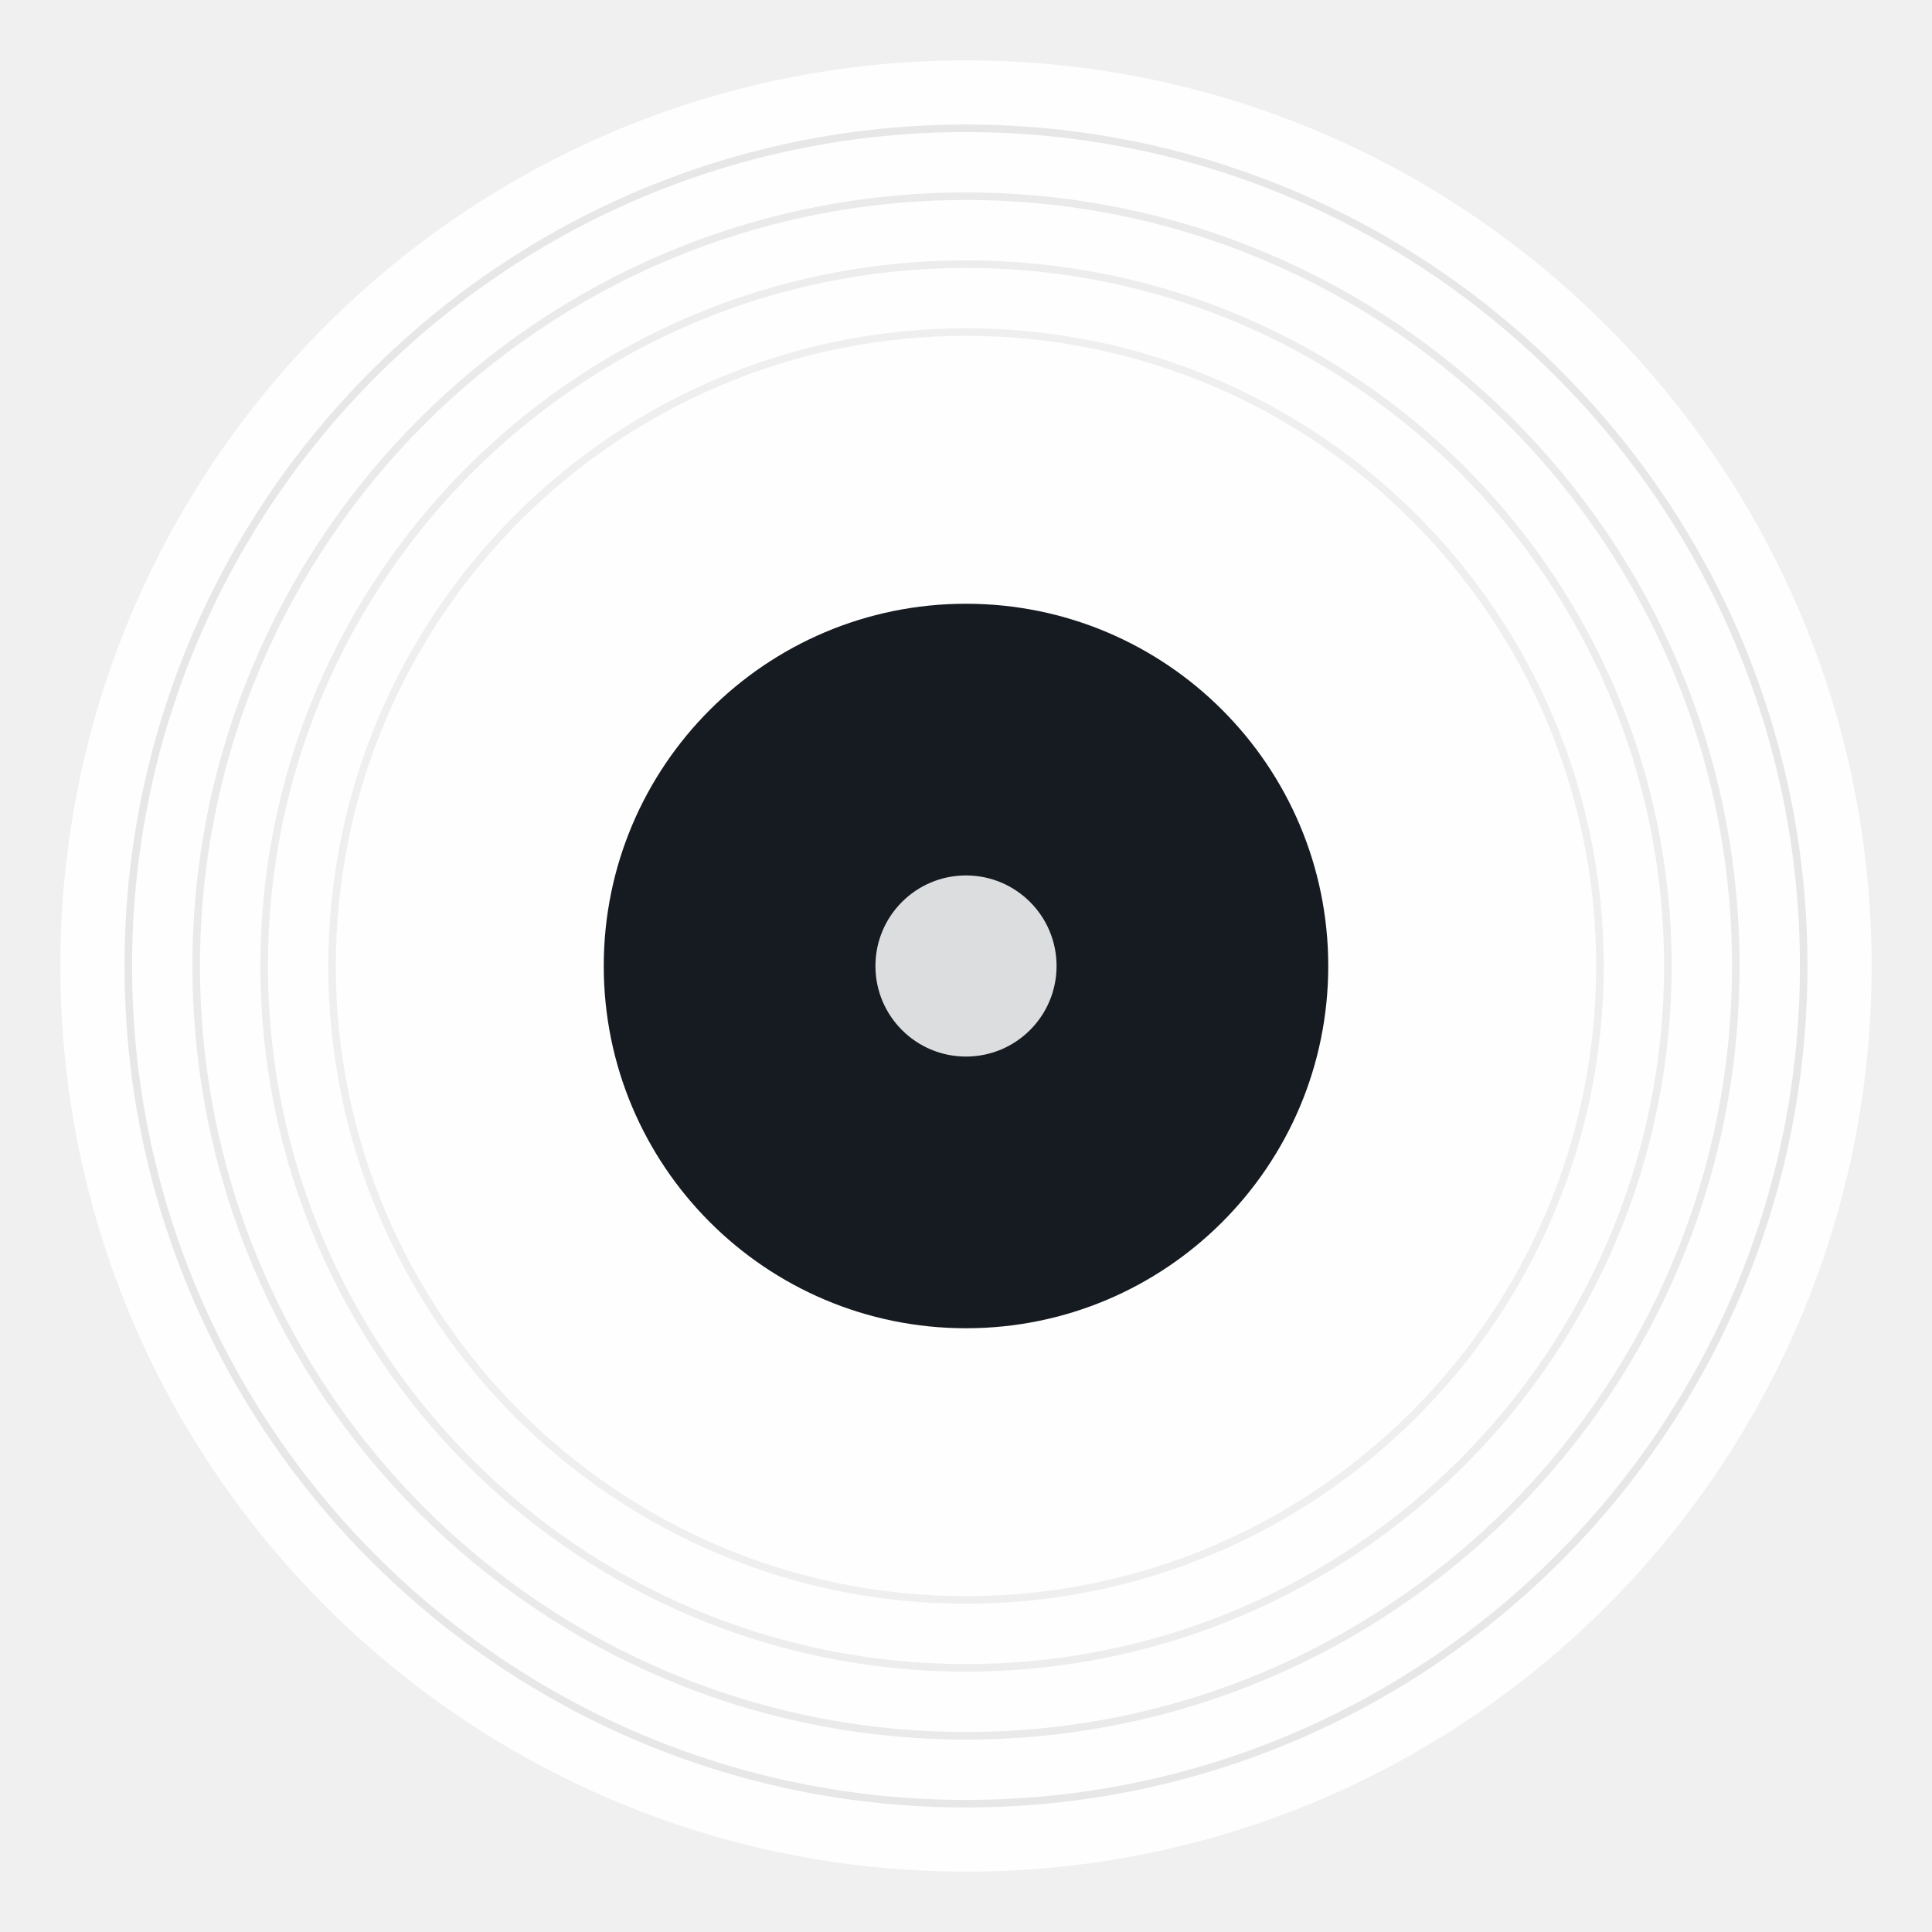
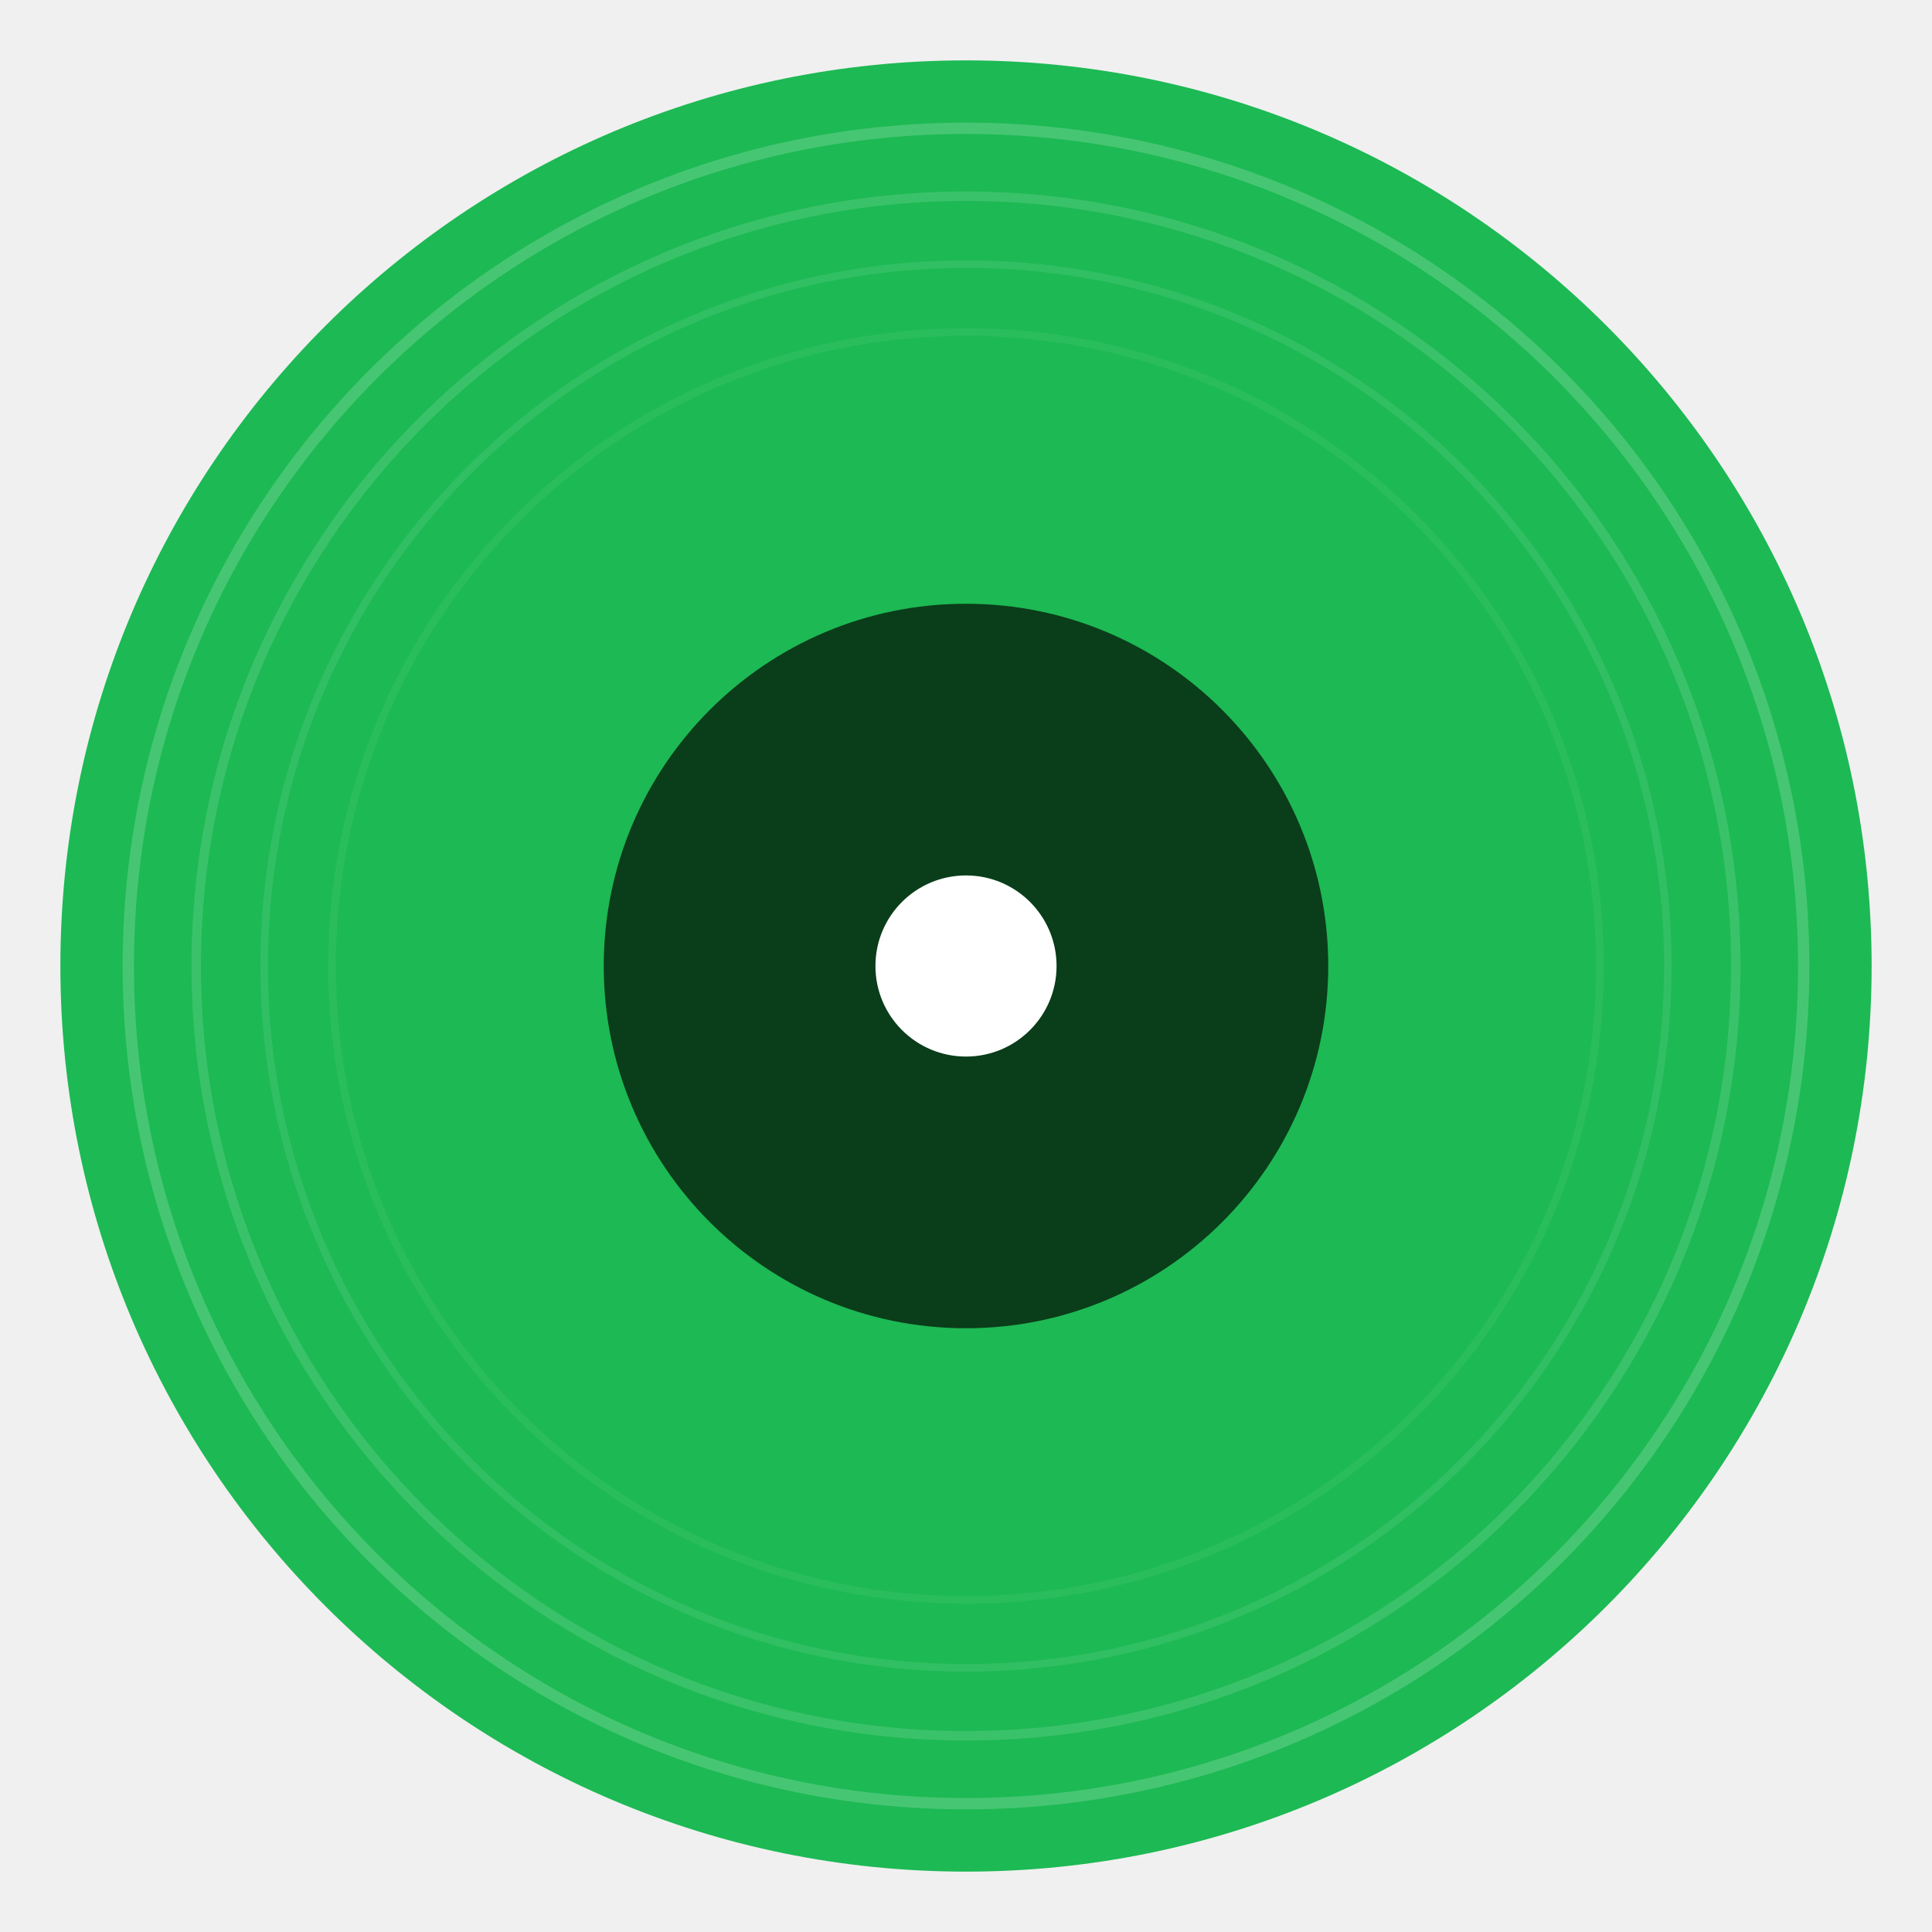
<svg xmlns="http://www.w3.org/2000/svg" width="512" height="512" viewBox="0 0 512 512">
-   <circle cx="256" cy="256" r="240" fill="white" opacity="0.92" />
-   <circle cx="256" cy="256" r="222" fill="none" stroke="rgba(0,0,0,0.09)" stroke-width="2" />
-   <circle cx="256" cy="256" r="204" fill="none" stroke="rgba(0,0,0,0.08)" stroke-width="2" />
-   <circle cx="256" cy="256" r="186" fill="none" stroke="rgba(0,0,0,0.07)" stroke-width="2" />
-   <circle cx="256" cy="256" r="168" fill="none" stroke="rgba(0,0,0,0.06)" stroke-width="2" />
-   <circle cx="256" cy="256" r="96" fill="#161b22" />
-   <circle cx="256" cy="256" r="24" fill="white" opacity="0.85" />
+   <circle cx="256" cy="256" r="240" fill="#1DB954" />
+   <circle cx="256" cy="256" r="222" fill="none" stroke="rgba(255,255,255,0.18)" stroke-width="3" />
+   <circle cx="256" cy="256" r="204" fill="none" stroke="rgba(255,255,255,0.13)" stroke-width="2.5" />
+   <circle cx="256" cy="256" r="186" fill="none" stroke="rgba(255,255,255,0.09)" stroke-width="2" />
+   <circle cx="256" cy="256" r="168" fill="none" stroke="rgba(255,255,255,0.06)" stroke-width="2" />
+   <circle cx="256" cy="256" r="96" fill="#0a3d1a" />
+   <circle cx="256" cy="256" r="24" fill="white" />
</svg>
